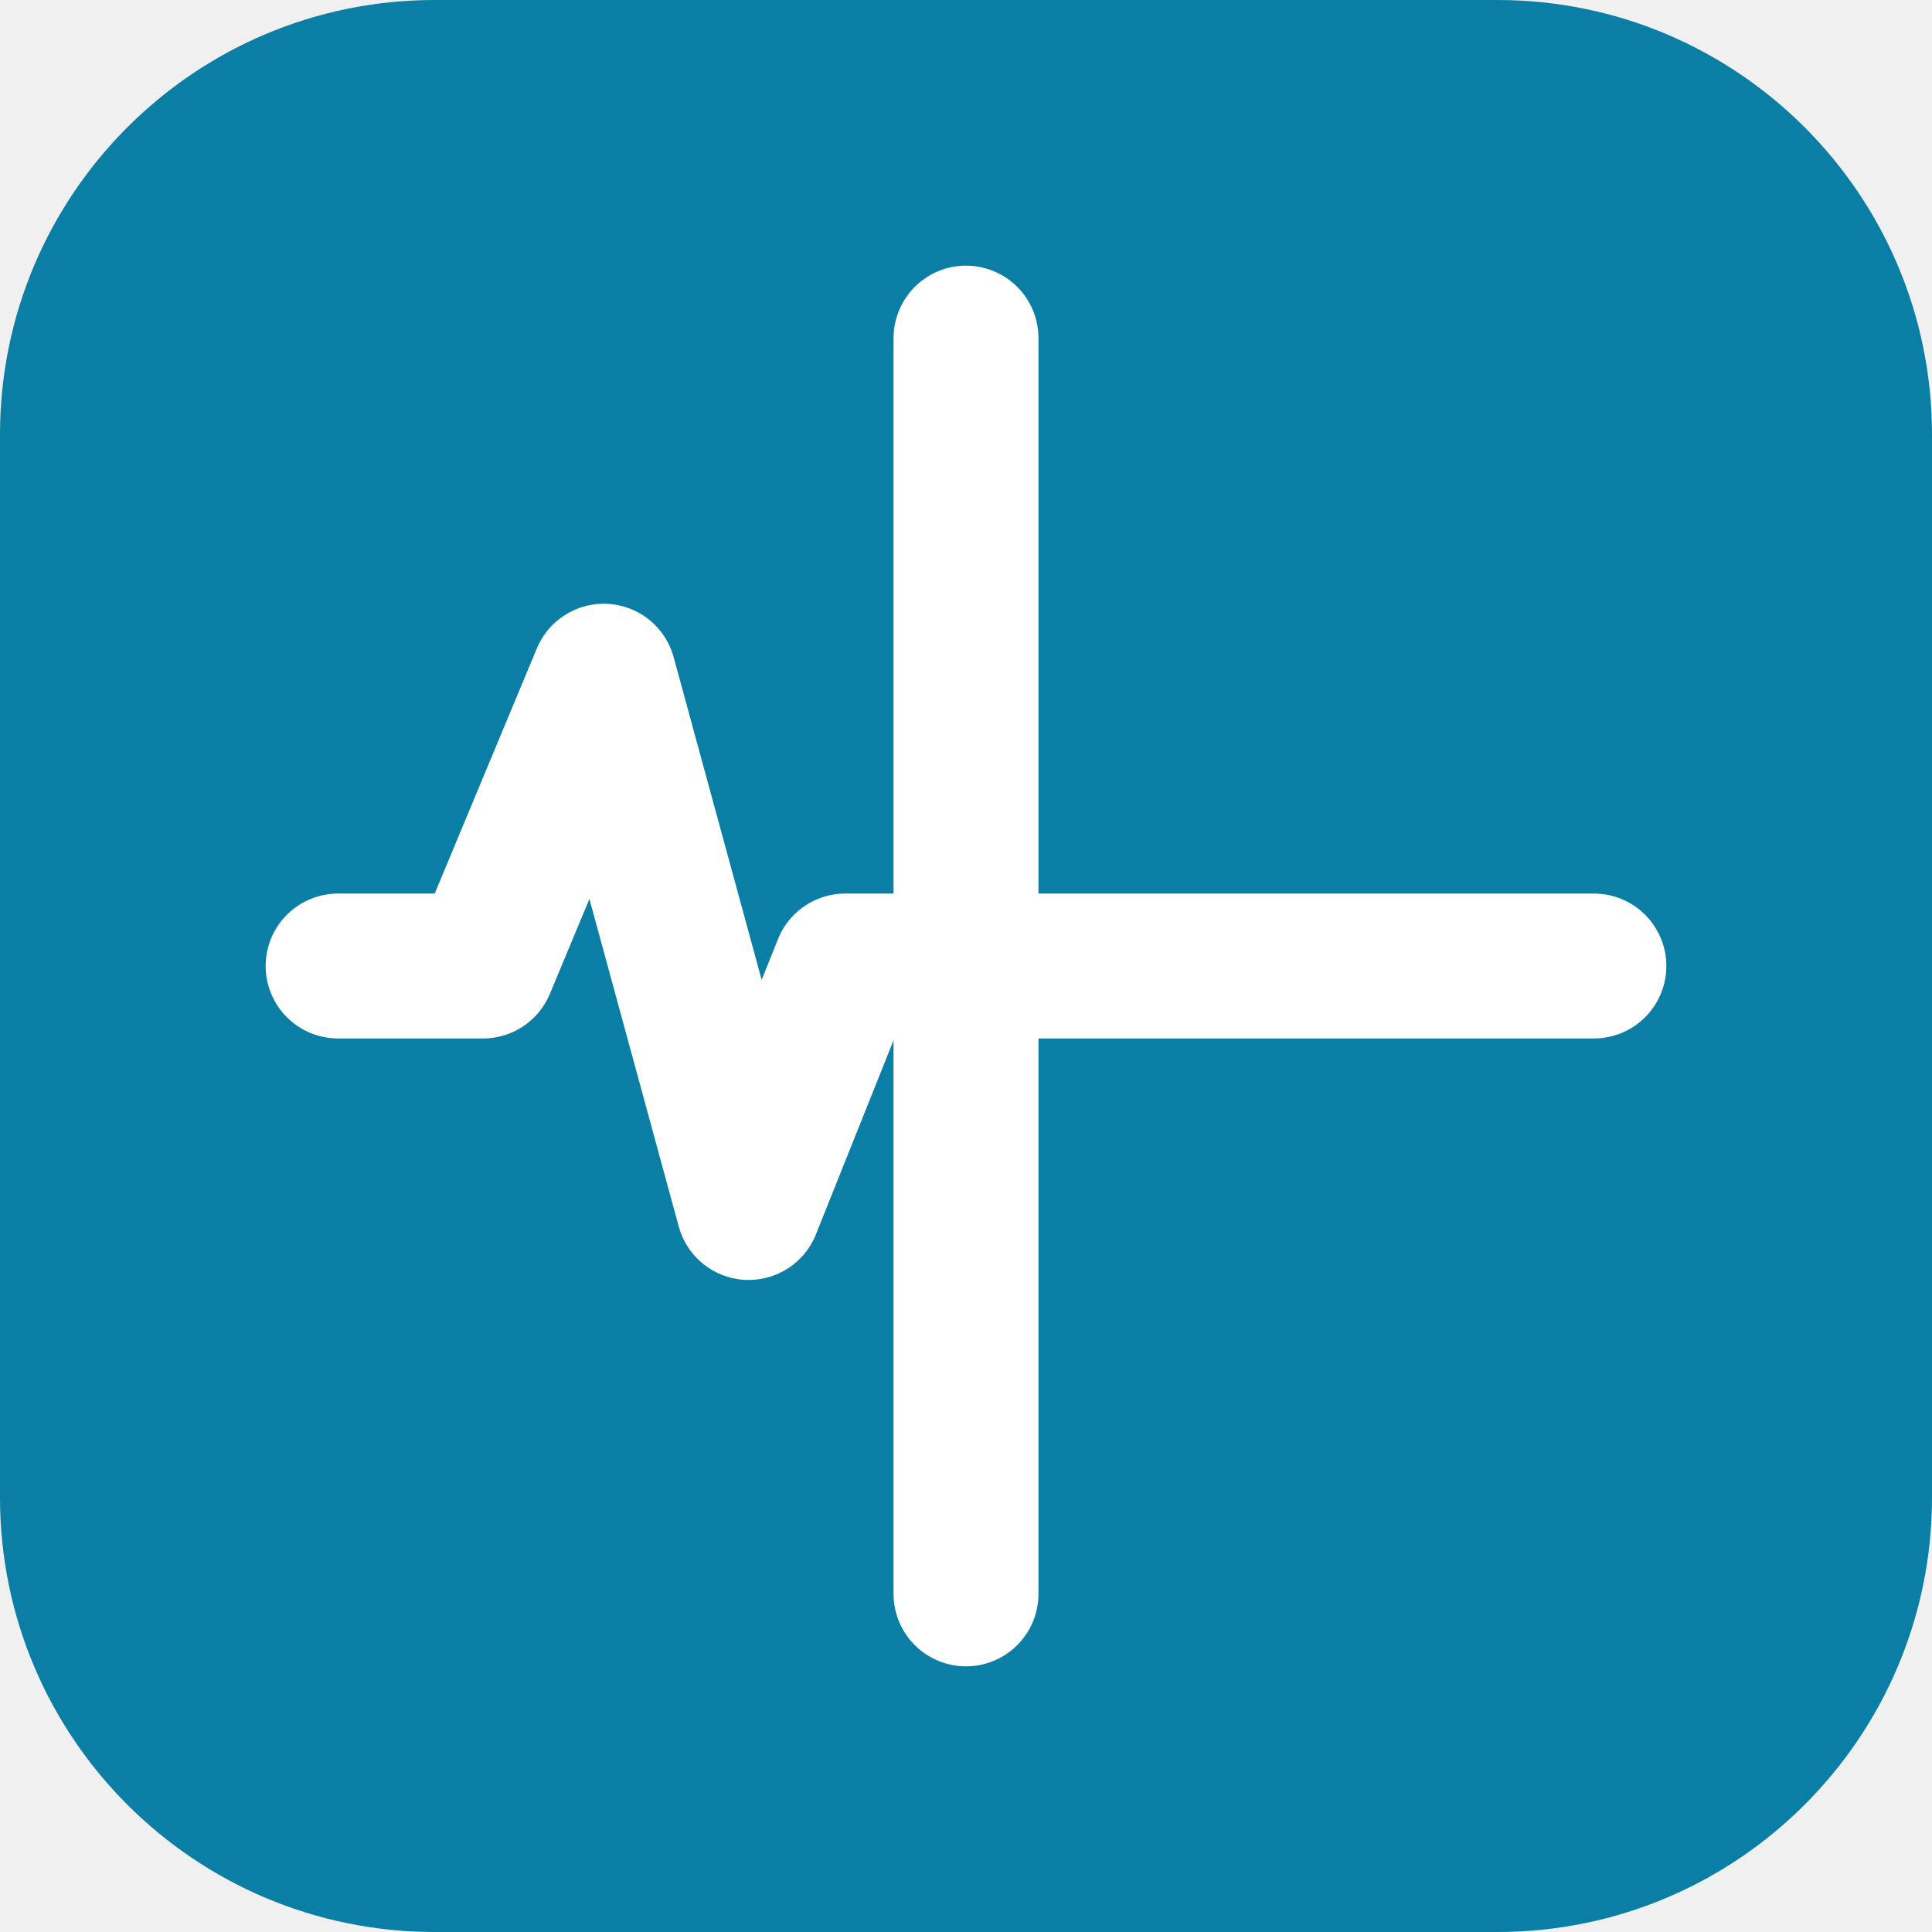
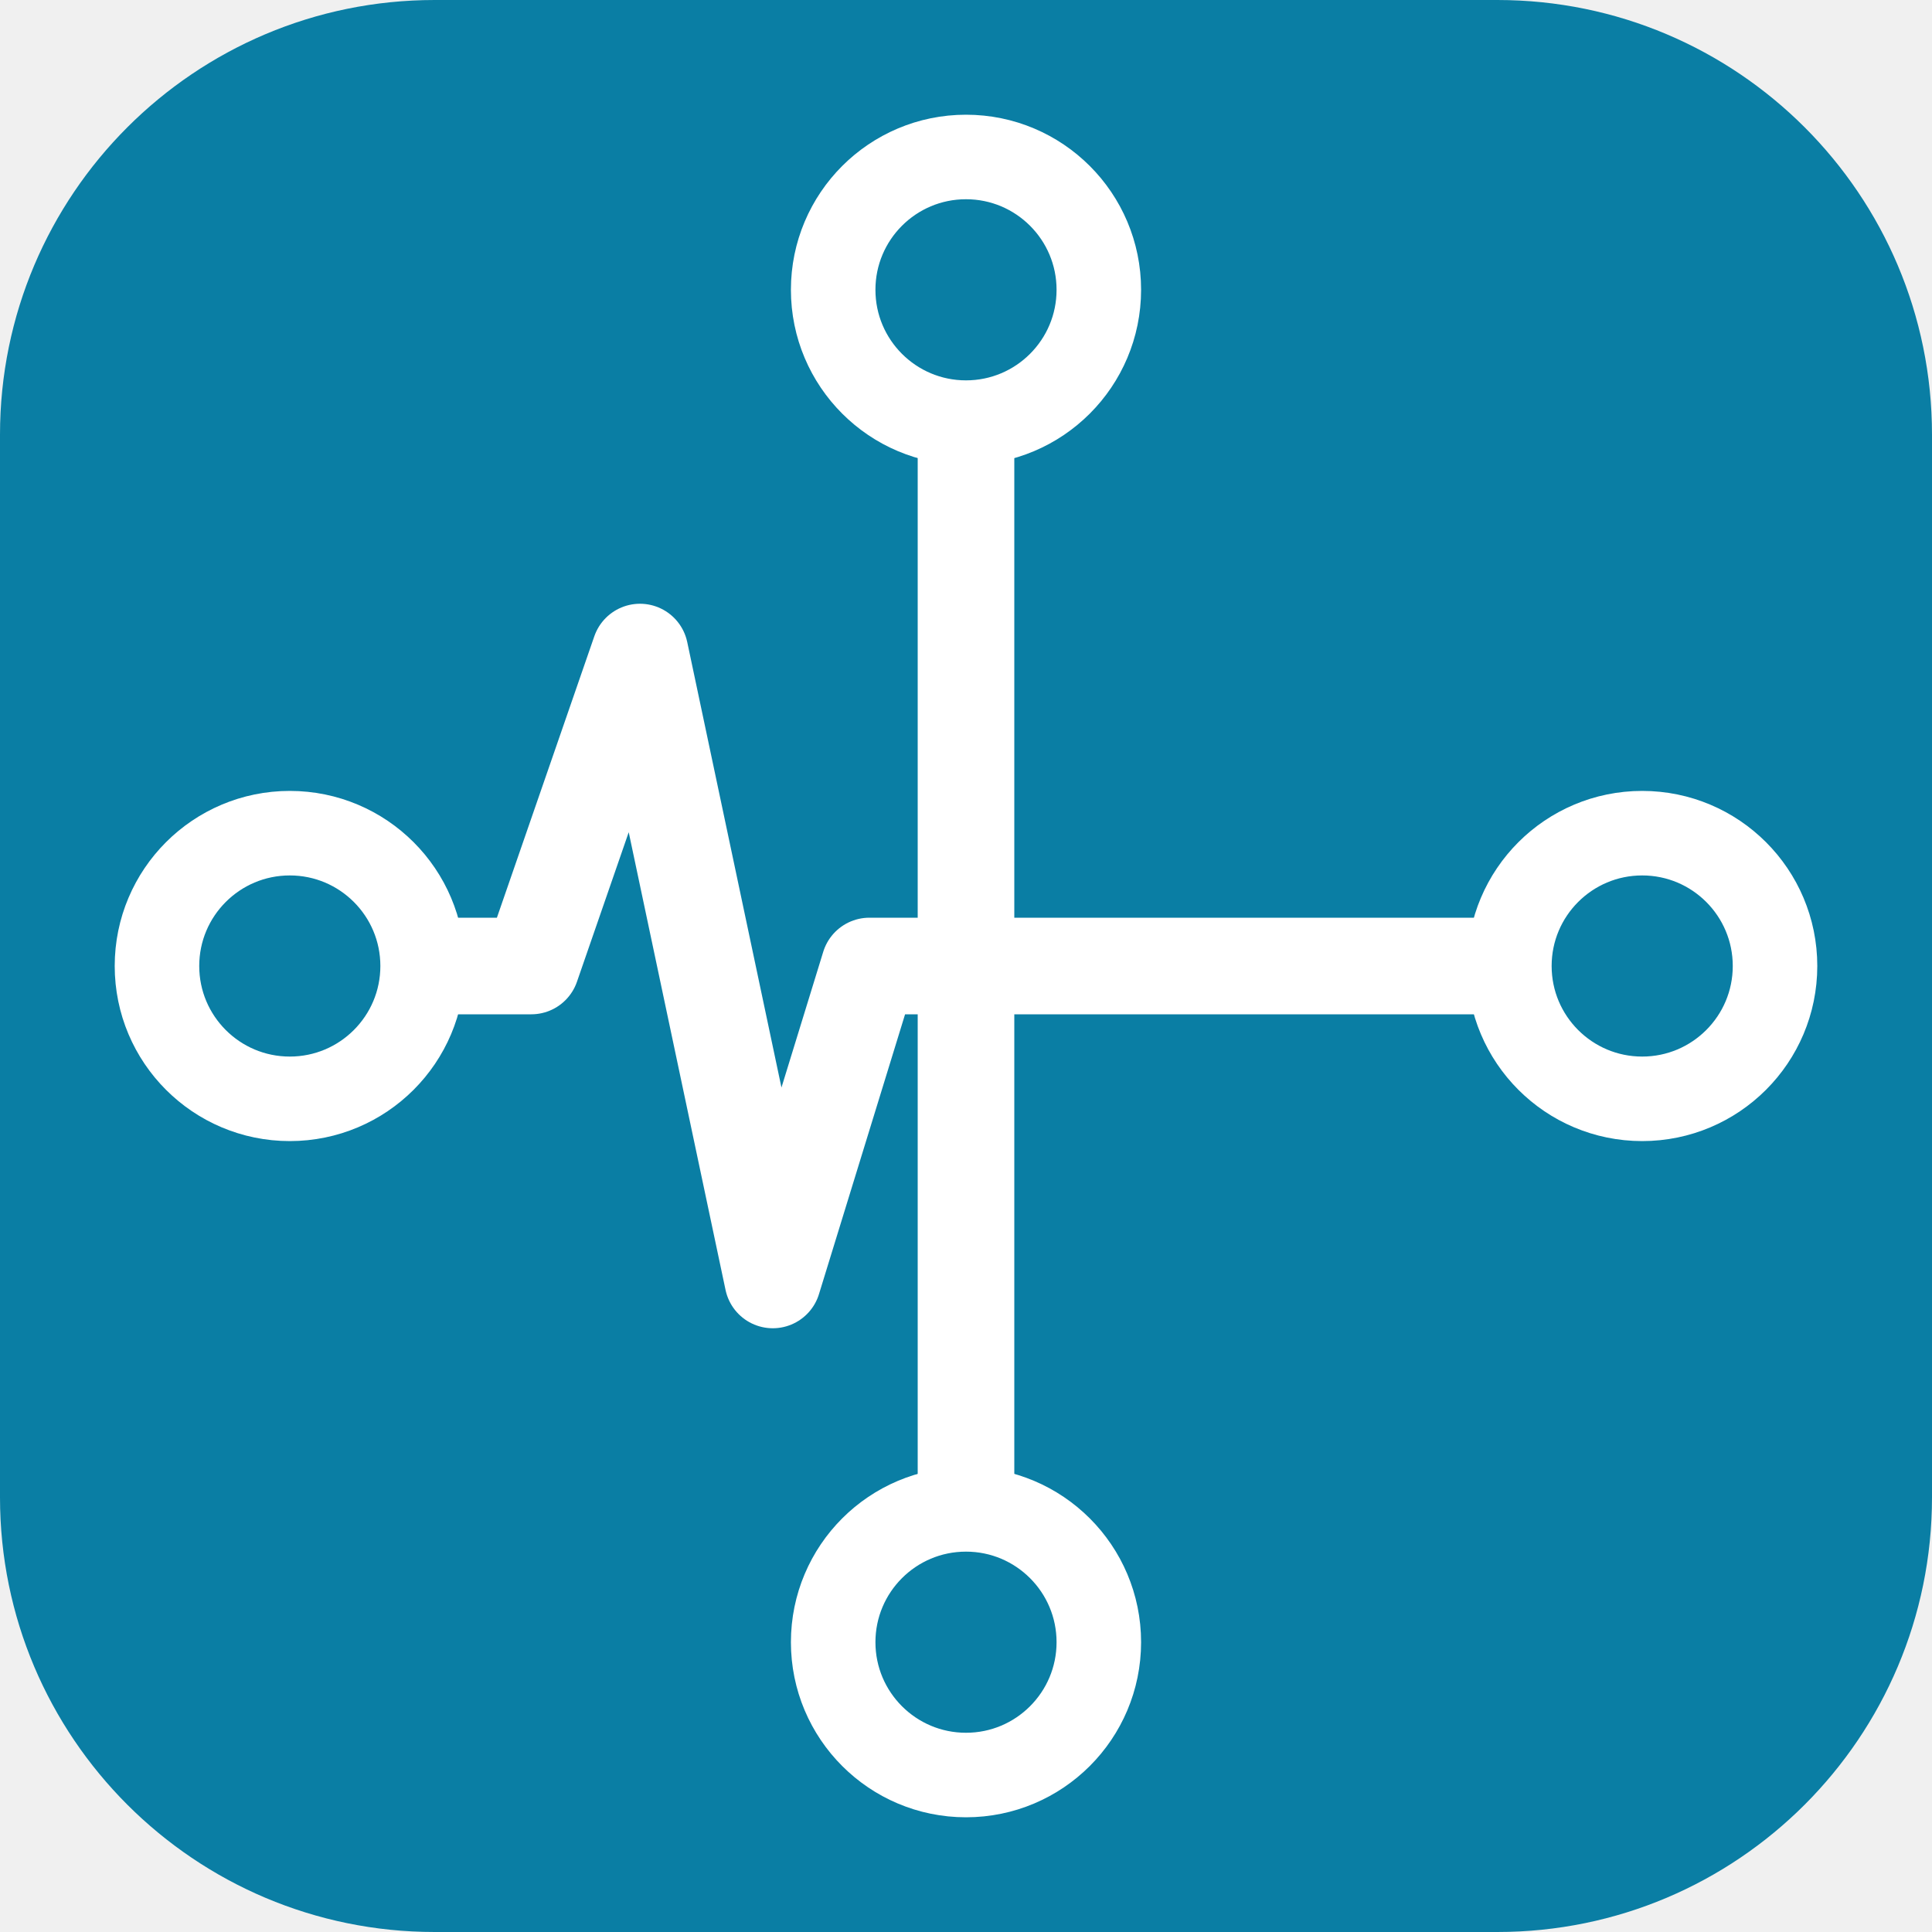
<svg xmlns="http://www.w3.org/2000/svg" viewBox="0 0 80 80" width="80" height="80" role="img">
  <rect width="80" height="80" rx="18" fill="#0A7EA4" />
-   <path d="M40 14 V66" fill="none" stroke="#FFFFFF" stroke-width="6" stroke-linecap="round" />
-   <path d="M14 40 H20 L25 28 L31 50 L35 40 H66" fill="none" stroke="#FFFFFF" stroke-width="6" stroke-linecap="round" stroke-linejoin="round" />
+   <path d="M40 18 V62" fill="none" stroke="#FFFFFF" stroke-width="4" stroke-linecap="round" />
+   <path d="M18 40 H22 L26.5 27 L32 53 L36 40 H62" fill="none" stroke="#FFFFFF" stroke-width="4" stroke-linecap="round" stroke-linejoin="round" />
+   <circle cx="40" cy="12" r="5.5" fill="#0A7EA4" stroke="#FFFFFF" stroke-width="3.5" />
+   <circle cx="40" cy="68" r="5.5" fill="#0A7EA4" stroke="#FFFFFF" stroke-width="3.5" />
+   <circle cx="12" cy="40" r="5.5" fill="#0A7EA4" stroke="#FFFFFF" stroke-width="3.5" />
+   <circle cx="68" cy="40" r="5.5" fill="#0A7EA4" stroke="#FFFFFF" stroke-width="3.5" />
</svg>
